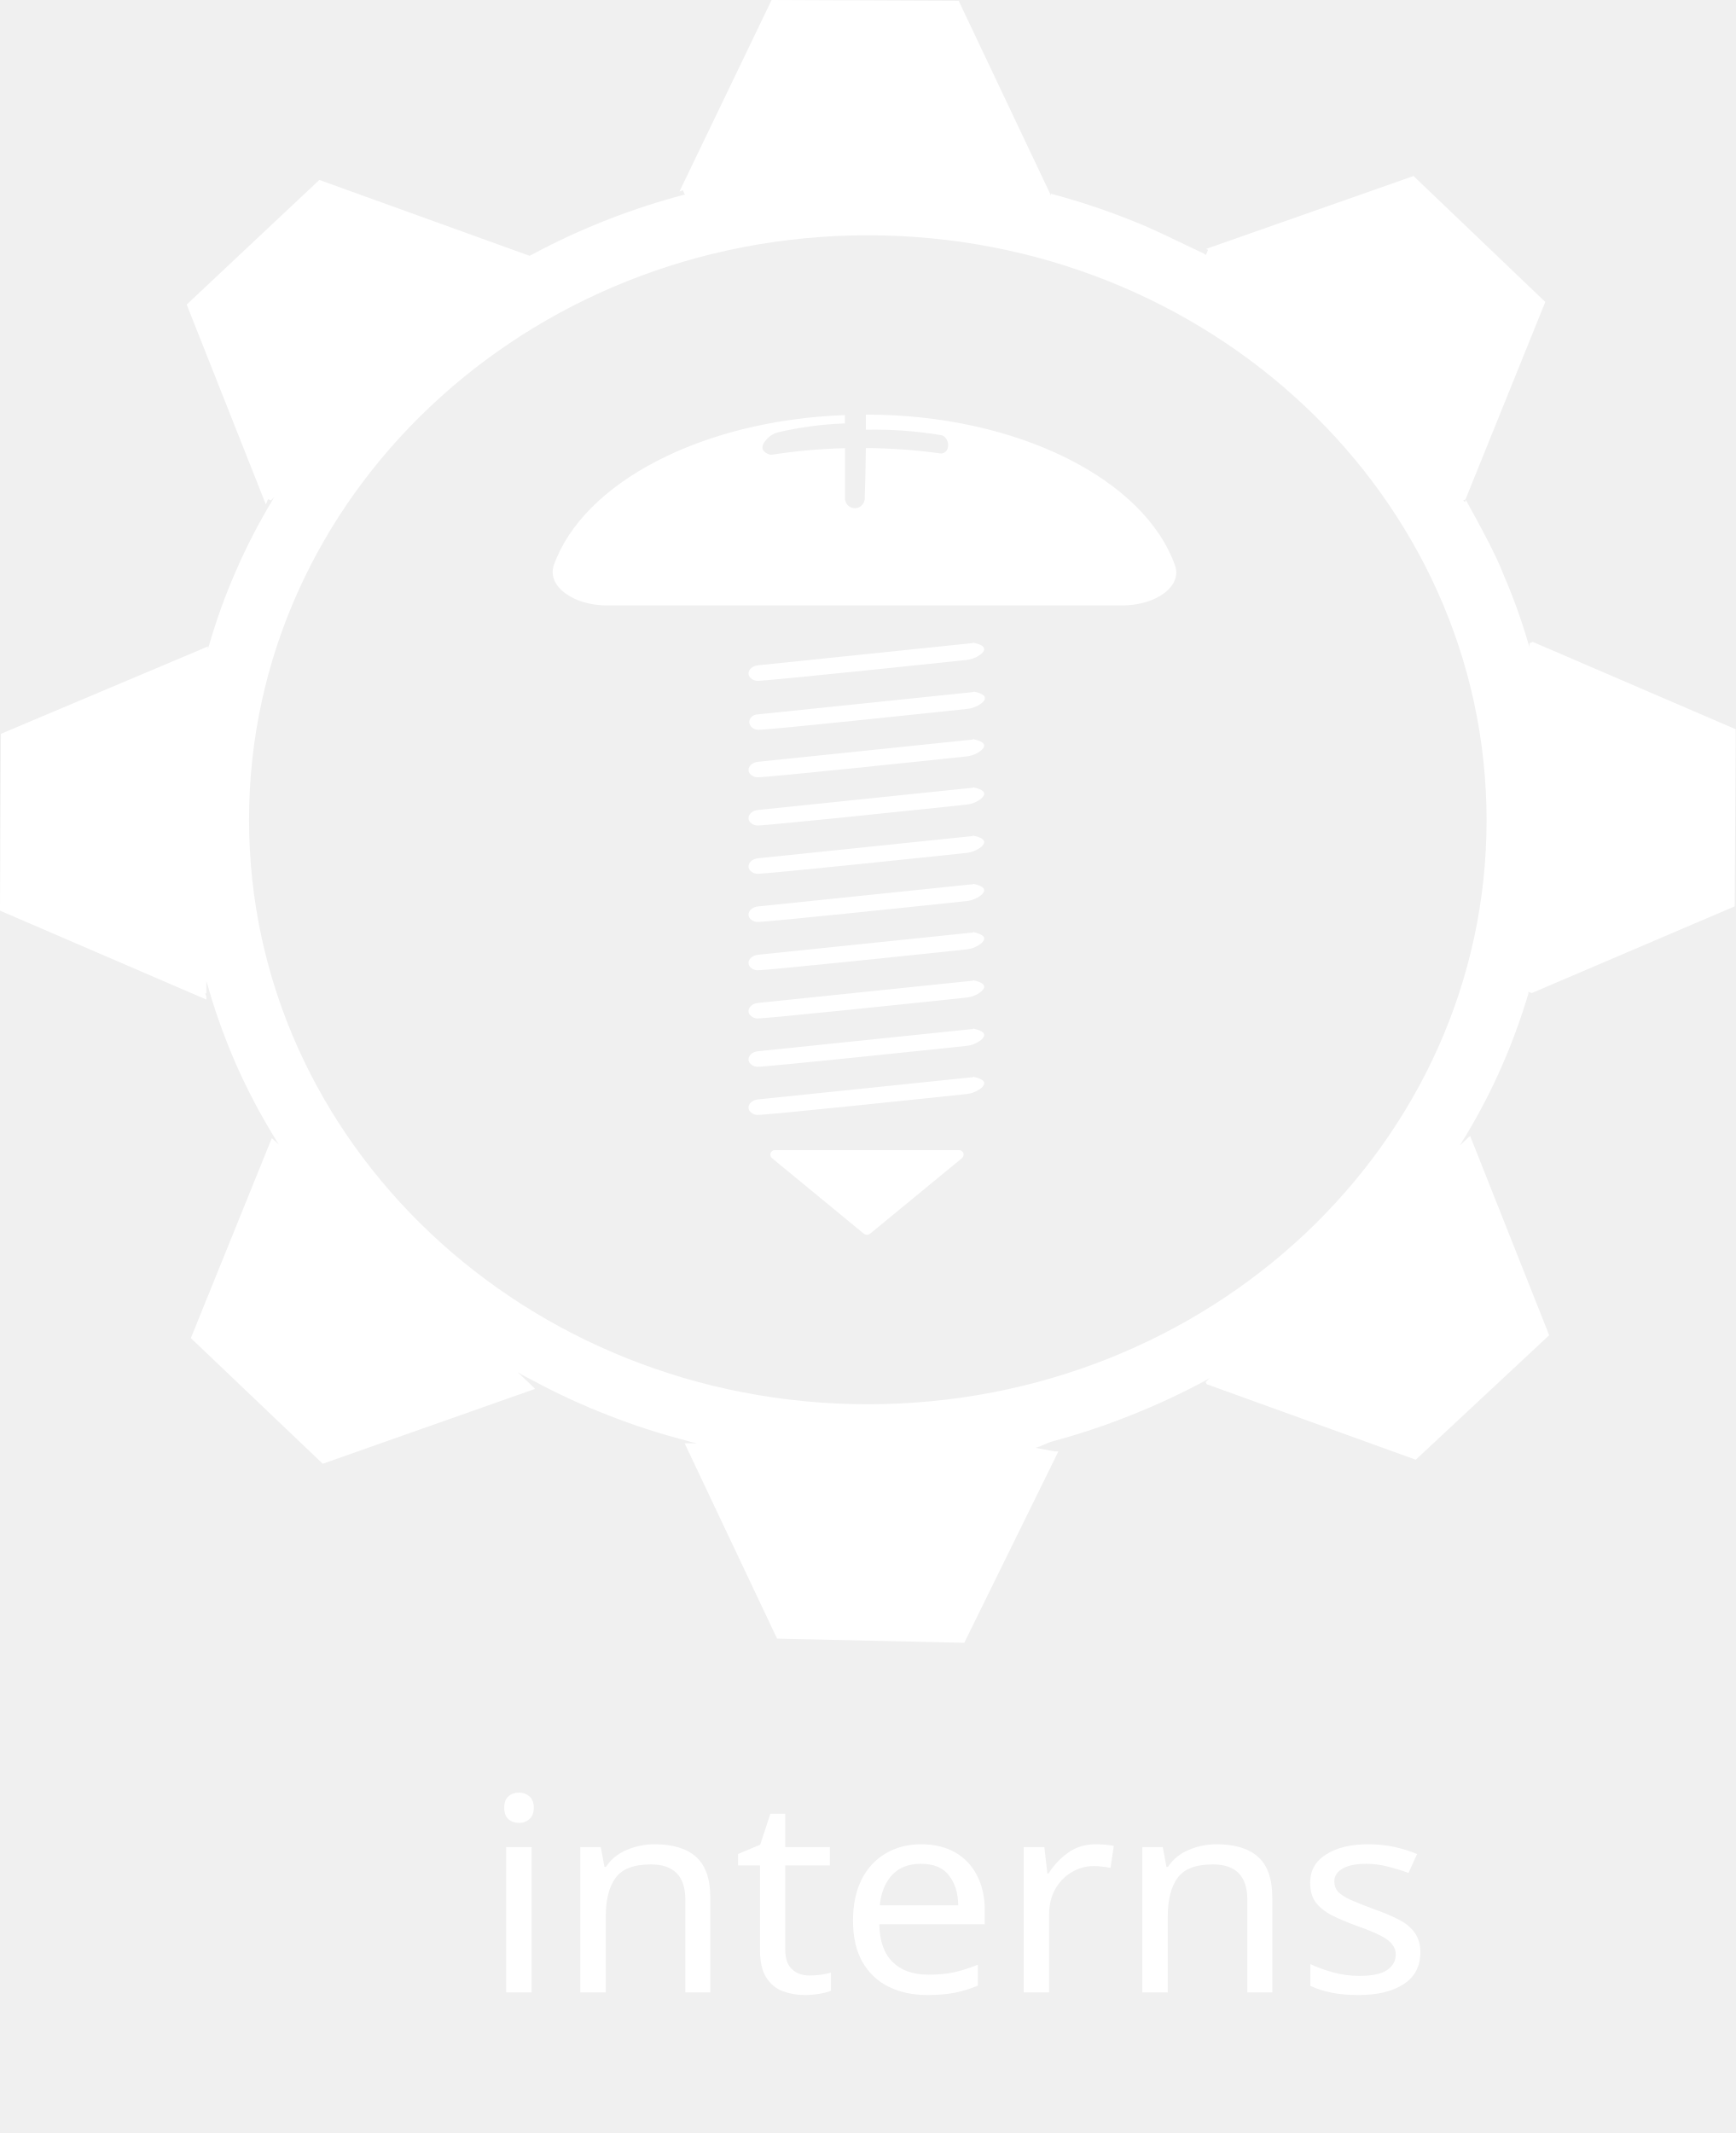
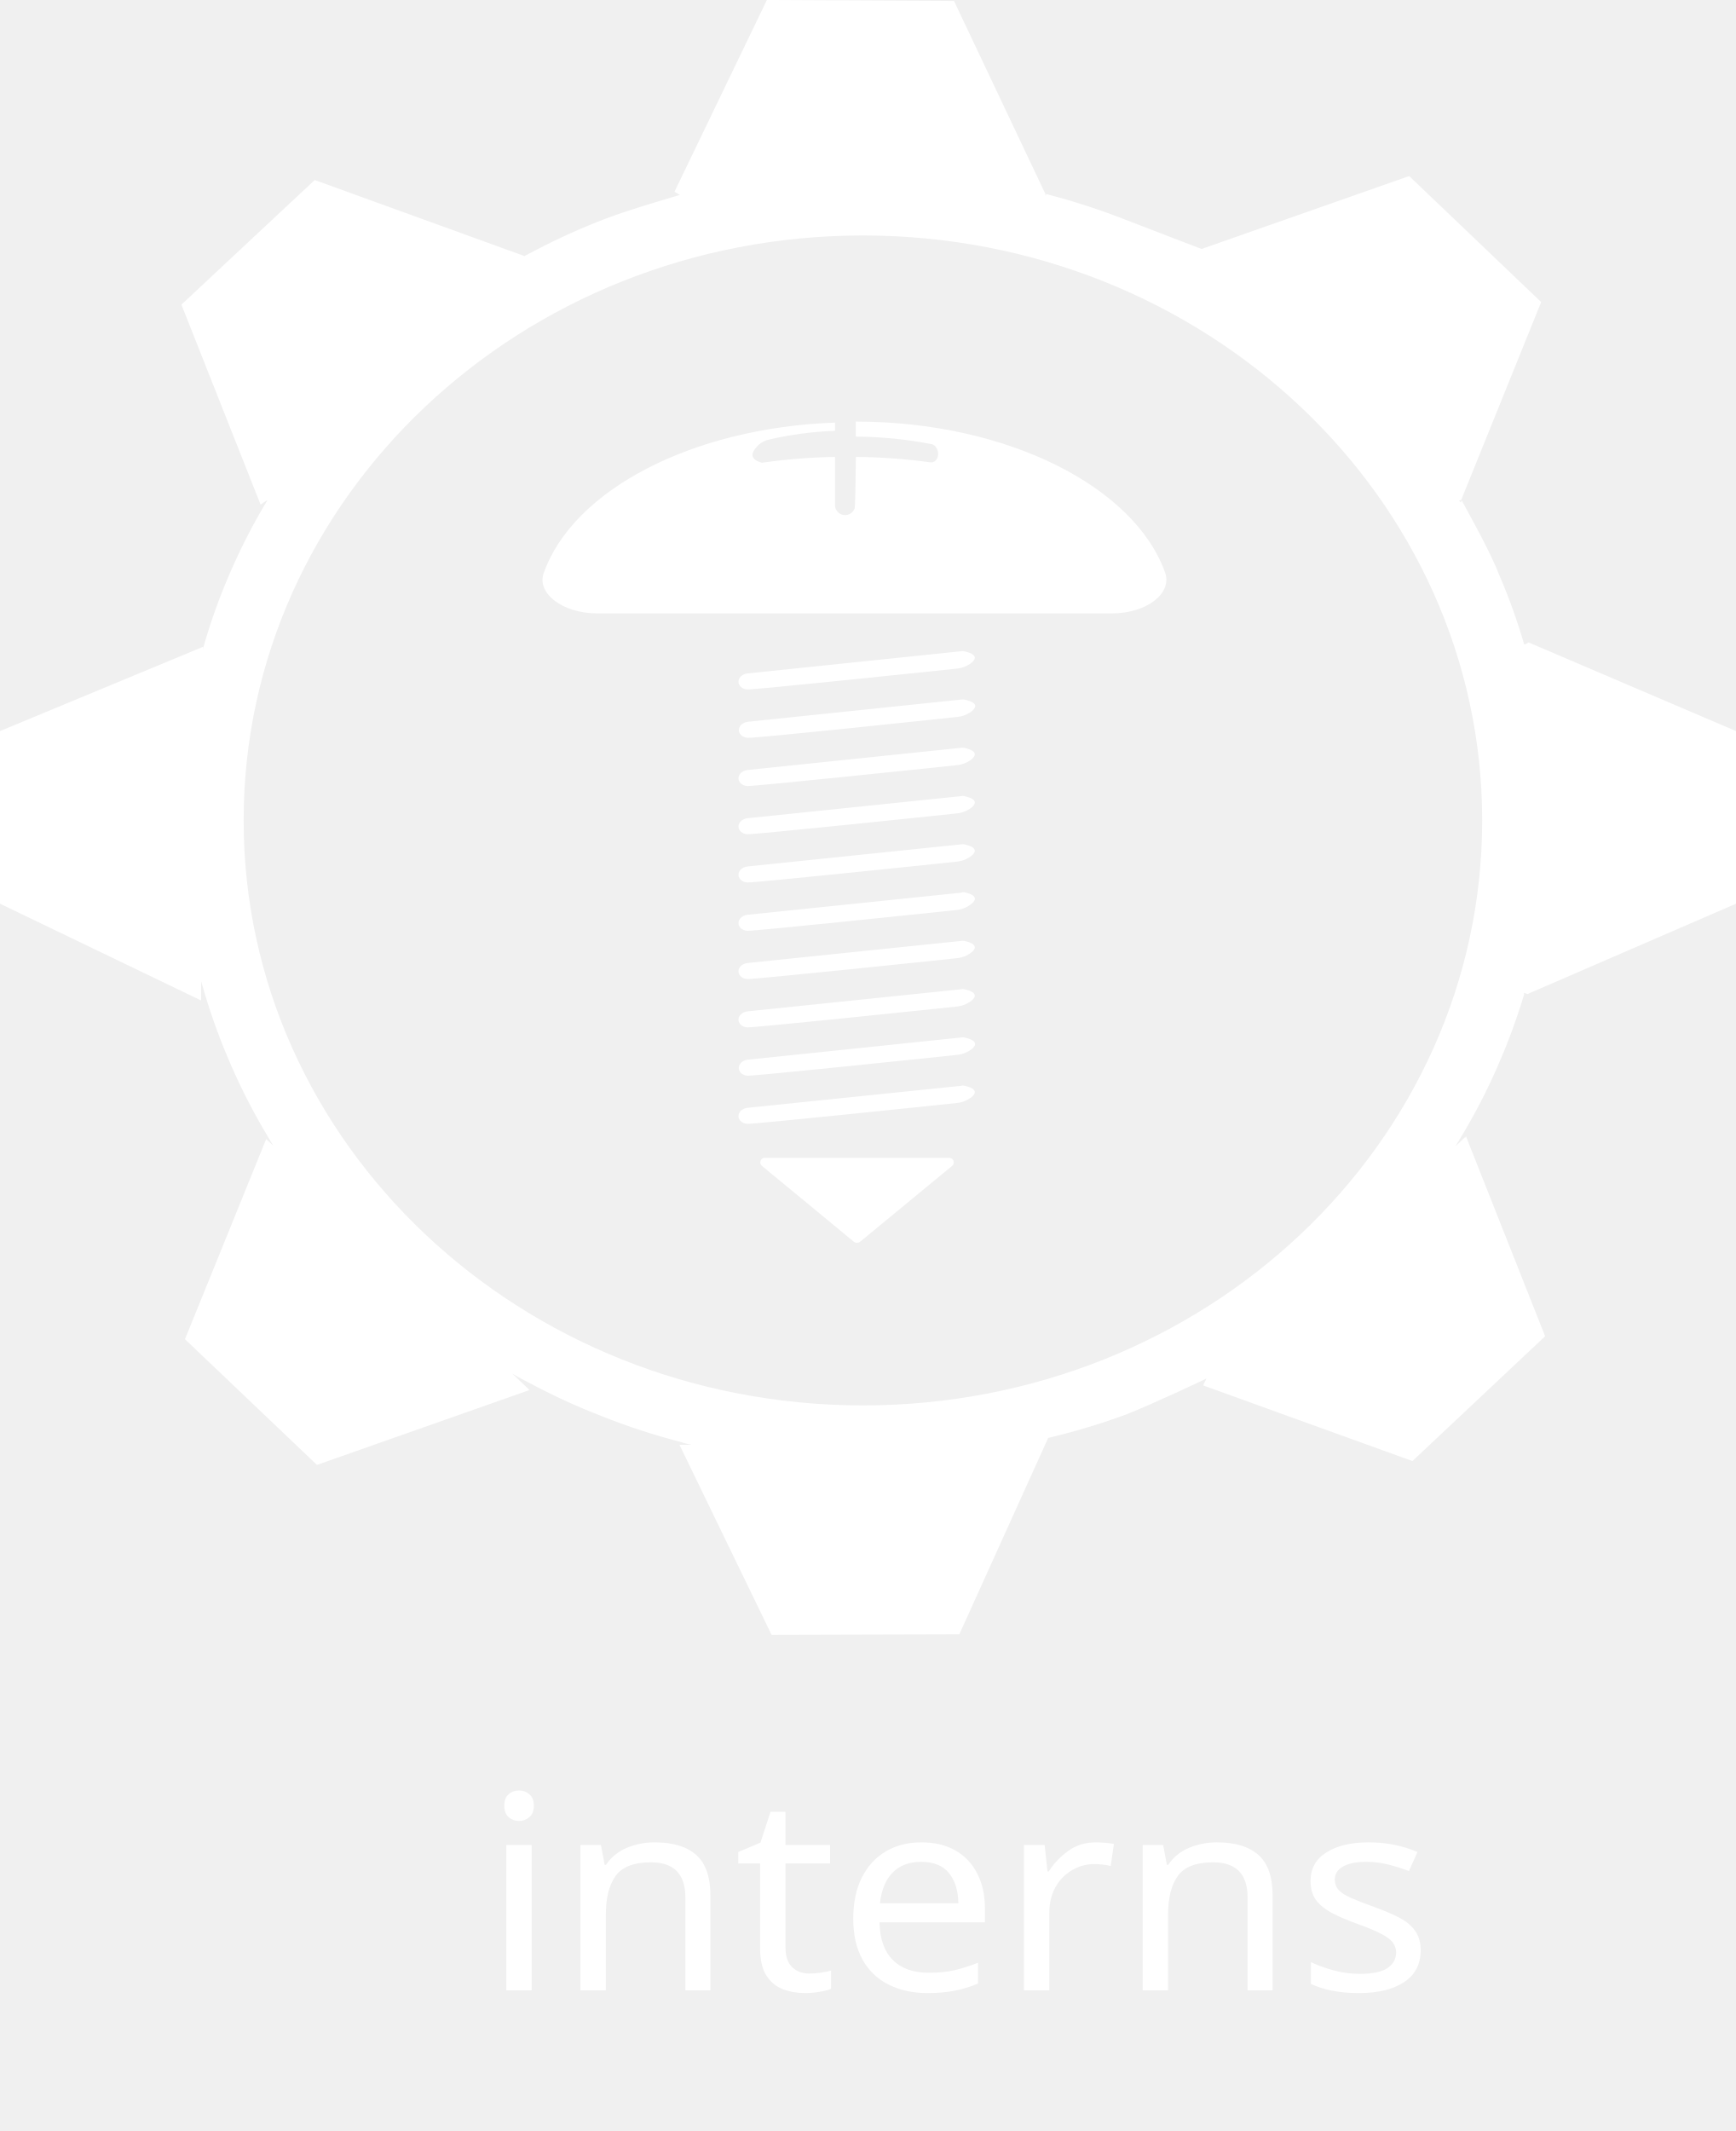
- <svg xmlns="http://www.w3.org/2000/svg" viewBox="0 0 133.33 163.82">
+ <svg xmlns="http://www.w3.org/2000/svg" viewBox="0 0 171 209.87">
  <defs>
-     <style>.cls-1{font-size:20.82px;font-family:BrandonGrotesque-Regular, Brandon Grotesque;}.cls-1,.cls-2{fill:#fff;}</style>
+     <style>.cls-1{font-size:26.71px;font-family:BrandonGrotesque-Regular, Brandon Grotesque;}.cls-1,.cls-2{fill:#fff;}</style>
  </defs>
  <g id="Layer_2" data-name="Layer 2">
    <g id="home">
-       <text class="cls-1" transform="translate(37.01 153.02) scale(1.06 1)">interns</text>
-       <path class="cls-2" d="M133.25,69.61l.08-13.6L117.74,49.3l-.25.1v.32a1.27,1.27,0,0,0-.09-.29,45.79,45.79,0,0,0-1.95-5.4l-.22-.54c-.78-1.75-1.74-3.47-2.63-5.09l-.07.16-.13-.12.17-.08,6.13-15.17-10.12-9.67-15.94,5.6.16.07-.17.39-.17-.11h0c-1.83-.85-3.71-1.83-5.67-2.59a53.65,53.65,0,0,0-6.06-2l-.07.16,0-.17L73.64.06,59.27,0,52.19,14.71l.26-.1.16.35h-.08a54.17,54.17,0,0,0-5.65,1.83l-.58.23a52,52,0,0,0-5.41,2.52,1.14,1.14,0,0,0-.2.11L24.53,13.82,14.34,23.39l6.08,15.35.17-.4.22.09.27-.27a1.56,1.56,0,0,0-.16.27,45.49,45.49,0,0,0-2.78,5.38,45,45,0,0,0-2.06,5.68,1.68,1.68,0,0,0-.11.39v-.23L.07,56.36,0,69.94l15.85,6.83v-.24l-.09-.23.09,0v-.95c.09.29.18.56.25.84a47.86,47.86,0,0,0,2.08,5.66A46.68,46.68,0,0,0,21,87.22c.13.23.28.47.42.69l-.54-.5-6.22,15.36,10.13,9.65,16.31-5.75-.27-.27-1.05-1c.4.23.79.45,1.2.65a50.85,50.85,0,0,0,5.7,2.63,51.67,51.67,0,0,0,6,1.95,7.14,7.14,0,0,0,.85.22h-.94l7.1,15,14.38.32,7.23-14.7H81l-1.46-.27c.43-.11.87-.38,1.31-.5a53.19,53.19,0,0,0,6-2,54.35,54.35,0,0,0,5.71-2.65c.12-.06.25-.15.38-.23l-.33.32.08.17,16.06,5.8L119,102.55,112.91,87.2l0,.1-.06,0-.72.68c.16-.25.32-.51.48-.78a46,46,0,0,0,2.79-5.4,48.41,48.41,0,0,0,2-5.48s0,0,0,0v-.15l.26.1ZM66.66,107.85c-26.25,0-47.53-20.1-47.53-44.89S40.42,18.07,66.66,18.07,114.19,38.17,114.19,63,92.91,107.85,66.66,107.85Z" />
-       <path class="cls-2" d="M74.83,53.12c1.06.23.92.6.58.88a2.17,2.17,0,0,1-1.16.45c-2.65.28-15.25,1.62-16,1.6a.75.75,0,0,1-.5-.19c-.42-.39-.11-1,.52-1l16.42-1.7A.64.64,0,0,1,74.83,53.12Zm-.2-3.72-16.42,1.7c-.63.07-.94.66-.52,1a.75.75,0,0,0,.5.19c.8,0,13.4-1.32,16-1.6a2.17,2.17,0,0,0,1.16-.45c.34-.28.49-.65-.58-.88A.64.64,0,0,0,74.63,49.41Zm0,7.41-16.42,1.7c-.63.07-.94.66-.52,1a.75.75,0,0,0,.5.19c.8,0,13.4-1.32,16-1.6a2.17,2.17,0,0,0,1.16-.45c.34-.28.49-.65-.58-.88A.64.64,0,0,0,74.63,56.82Zm0,7.41-16.42,1.7c-.63.07-.94.66-.52,1a.75.75,0,0,0,.5.19c.8,0,13.4-1.32,16-1.6a2.17,2.17,0,0,0,1.16-.45c.34-.28.49-.65-.58-.88A.64.64,0,0,0,74.63,64.23Zm0-3.71-16.42,1.7c-.63.07-.94.66-.52,1a.75.75,0,0,0,.5.19c.8,0,13.4-1.32,16-1.6a2.17,2.17,0,0,0,1.16-.45c.34-.28.49-.65-.58-.88A.64.64,0,0,0,74.63,60.53Zm0,7.41-16.42,1.7c-.63.07-.94.66-.52,1a.75.75,0,0,0,.5.19c.8,0,13.4-1.32,16-1.6a2.17,2.17,0,0,0,1.16-.45c.34-.28.49-.65-.58-.88A.64.64,0,0,0,74.63,67.94Zm0,3.71-16.42,1.7c-.63.07-.94.66-.52,1a.75.75,0,0,0,.5.19c.8,0,13.4-1.32,16-1.6a2.17,2.17,0,0,0,1.16-.45c.34-.28.49-.65-.58-.88A.64.64,0,0,0,74.63,71.65Zm0,7.41-16.42,1.7c-.63.07-.94.66-.52,1a.75.75,0,0,0,.5.19c.8,0,13.4-1.32,16-1.6a2.17,2.17,0,0,0,1.16-.45c.34-.28.49-.65-.58-.88A.64.64,0,0,0,74.63,79.06Zm0-3.71-16.42,1.7c-.63.07-.94.66-.52,1a.75.75,0,0,0,.5.19c.8,0,13.4-1.32,16-1.6a2.17,2.17,0,0,0,1.16-.45c.34-.28.49-.65-.58-.88A.64.64,0,0,0,74.63,75.35Zm0,7.41-16.42,1.7c-.63.07-.94.66-.52,1a.75.75,0,0,0,.5.19c.8,0,13.4-1.32,16-1.6a2.17,2.17,0,0,0,1.16-.45c.34-.28.49-.65-.58-.88A.64.64,0,0,0,74.63,82.77Z" />
-       <path class="cls-2" d="M86.18,46.5H46.64C44,46.5,42,45,42.54,43.41c2.23-6.3,11.3-11.13,22.36-11.53,0,0,0-.25,0-.25v.89h0a26.49,26.49,0,0,0-5.16.69,1.77,1.77,0,0,0-.94.64c-.29.33-.44.82.35,1.07a.36.36,0,0,0,.15,0,44.46,44.46,0,0,1,5.61-.5v3.76a.76.76,0,0,0,1.51.18c0-.27.07-1.84.09-3.95a44.37,44.37,0,0,1,5.7.41c.5.07.8-.52.51-1.06a.65.65,0,0,0-.37-.33A31.49,31.49,0,0,0,66.6,33h-.09c0-.38,0-.76,0-1.16,11.69,0,21.43,5,23.75,11.6C90.82,45,88.84,46.5,86.18,46.5Z" />
-       <path class="cls-2" d="M66.85,94.74a.4.4,0,0,1-.51,0l-3.78-3.11L59.3,88.95a.35.35,0,0,1,.25-.62H73.64a.35.35,0,0,1,.25.62l-3.27,2.69Z" />
+       <text class="cls-1" transform="translate(47.47 196.02) scale(1.06 1)">interns</text>
+       <path class="cls-2" d="M95,68.9c1.36.29,1.18.76.74,1.13a2.79,2.79,0,0,1-1.48.58c-3.4.36-19.56,2.08-20.58,2.05a1,1,0,0,1-.65-.24c-.54-.49-.15-1.25.67-1.34l21.05-2.19A.82.82,0,0,1,95,68.9Zm-.26-4.77L73.66,66.32c-.81.08-1.21.84-.67,1.34a1,1,0,0,0,.65.24c1,0,17.19-1.69,20.58-2.05a2.79,2.79,0,0,0,1.48-.58c.44-.36.62-.84-.74-1.13A.82.82,0,0,0,94.71,64.13Zm0,9.51L73.66,75.83c-.81.08-1.21.84-.67,1.34a1,1,0,0,0,.65.24c1,0,17.19-1.69,20.58-2.05a2.79,2.79,0,0,0,1.48-.58c.44-.36.62-.84-.74-1.13A.82.82,0,0,0,94.71,73.64Zm0,9.51L73.66,85.33c-.81.08-1.21.84-.67,1.34a1,1,0,0,0,.65.24c1,0,17.19-1.69,20.58-2.05a2.79,2.79,0,0,0,1.48-.58c.44-.36.62-.84-.74-1.13A.82.82,0,0,0,94.71,83.15Zm0-4.75L73.66,80.58c-.81.08-1.21.84-.67,1.34a1,1,0,0,0,.65.24c1,0,17.19-1.69,20.58-2.05a2.79,2.79,0,0,0,1.48-.58c.44-.36.62-.84-.74-1.13A.82.82,0,0,0,94.71,78.39Zm0,9.51L73.66,90.09c-.81.08-1.21.84-.67,1.34a1,1,0,0,0,.65.24c1,0,17.19-1.69,20.58-2.05A2.79,2.79,0,0,0,95.71,89c.44-.36.62-.84-.74-1.13A.82.82,0,0,0,94.71,87.9Zm0,4.75L73.66,94.84c-.81.08-1.21.84-.67,1.34a1,1,0,0,0,.65.24c1,0,17.19-1.69,20.58-2.05a2.79,2.79,0,0,0,1.48-.58c.44-.36.62-.84-.74-1.13A.82.82,0,0,0,94.71,92.66Zm0,9.51-21.05,2.19c-.81.08-1.21.84-.67,1.34a1,1,0,0,0,.65.24c1,0,17.19-1.69,20.58-2.05a2.79,2.79,0,0,0,1.48-.58c.44-.36.62-.84-.74-1.13A.82.82,0,0,0,94.71,102.16Zm0-4.75L73.66,99.6c-.81.08-1.21.84-.67,1.34a1,1,0,0,0,.65.24c1,0,17.19-1.69,20.58-2.05a2.79,2.79,0,0,0,1.48-.58c.44-.36.62-.84-.74-1.13A.82.82,0,0,0,94.71,97.41Zm0,9.51L73.66,109.1c-.81.08-1.21.84-.67,1.34a1,1,0,0,0,.65.24c1,0,17.19-1.69,20.58-2.05a2.79,2.79,0,0,0,1.48-.58c.44-.36.62-.84-.74-1.13A.82.82,0,0,0,94.71,106.92Z" />
+       <path class="cls-2" d="M109.53,60.41H58.82c-3.42,0-6-2-5.25-4,2.86-8.08,14.49-14.28,28.68-14.79,0,0,0-.33,0-.33v1.14h0a34,34,0,0,0-6.62.89,2.27,2.27,0,0,0-1.2.82c-.38.43-.57,1.05.45,1.38a.46.46,0,0,0,.2.05A57,57,0,0,1,82.25,45l0,4.82a1,1,0,0,0,1.94.24c.05-.35.09-2.36.12-5.06a56.91,56.91,0,0,1,7.31.53c.63.09,1-.67.66-1.36a.83.83,0,0,0-.47-.42A40.38,40.38,0,0,0,84.42,43H84.3c0-.48,0-1,0-1.48,15,0,27.49,6.47,30.47,14.88C115.49,58.43,112.95,60.41,109.53,60.41Z" />
+       <path class="cls-2" d="M84.74,122.28a.52.52,0,0,1-.65,0l-4.84-4-4.19-3.45a.45.45,0,0,1,.33-.8H93.45a.45.45,0,0,1,.33.8l-4.19,3.45Z" />
+       <path class="cls-2" d="M171,89V72l-20.43-8.73s-.4.28-.44.17a58.76,58.76,0,0,0-2.5-6.93l-.28-.69c-1-2.24-2.23-4.45-3.37-6.54l-.09.2-.17-.16.22-.1,7.87-19.47-13-12.41-20.45,7.18s-5-1.91-7.52-2.89a68.85,68.85,0,0,0-7.78-2.52l-.09.2,0-.22-9-19L75.54,0l-9.1,18.88.53.32s-5,1.44-7.35,2.35l-.75.29a66.7,66.7,0,0,0-6.94,3.24,1.46,1.46,0,0,0-.26.14L31,17.73,17.87,30l7.8,19.7s.71-.54.65-.4a58.38,58.38,0,0,0-3.57,6.91,57.79,57.79,0,0,0-2.65,7.3A2.15,2.15,0,0,0,20,64v-.3L0,72V89l19.81,9.53V96.65c.11.37.23.72.32,1.08A61.42,61.42,0,0,0,22.8,105a59.91,59.91,0,0,0,3.58,6.93c.17.3.36.61.53.89l-.69-.64-8,19.71,13,12.38,20.93-7.37-.34-.34-1.35-1.28c.52.29,1,.58,1.54.84a65.26,65.26,0,0,0,7.32,3.37A66.31,66.31,0,0,0,67,142a9.16,9.16,0,0,0,1.09.29H66.93L76,161l18.5-.05,9-19.89-1.88.67c.55-.14,1.12,0,1.68-.13a67.09,67.09,0,0,0,7.72-2.33c2.52-1,7.65-3.41,7.82-3.51l-.33.68,20.62,7.45,13.07-12.29-7.8-19.7-.05.13-.08,0-.92.88c.21-.32.41-.66.61-1a59,59,0,0,0,3.58-6.94,62.13,62.13,0,0,0,2.58-7s0,0,0,0l0-.2.34.13ZM85,138.41c-33.69,0-61-25.79-61-57.61S51.34,23.19,85,23.19,146,49,146,80.8,118.71,138.41,85,138.41Z" />
    </g>
  </g>
</svg>
